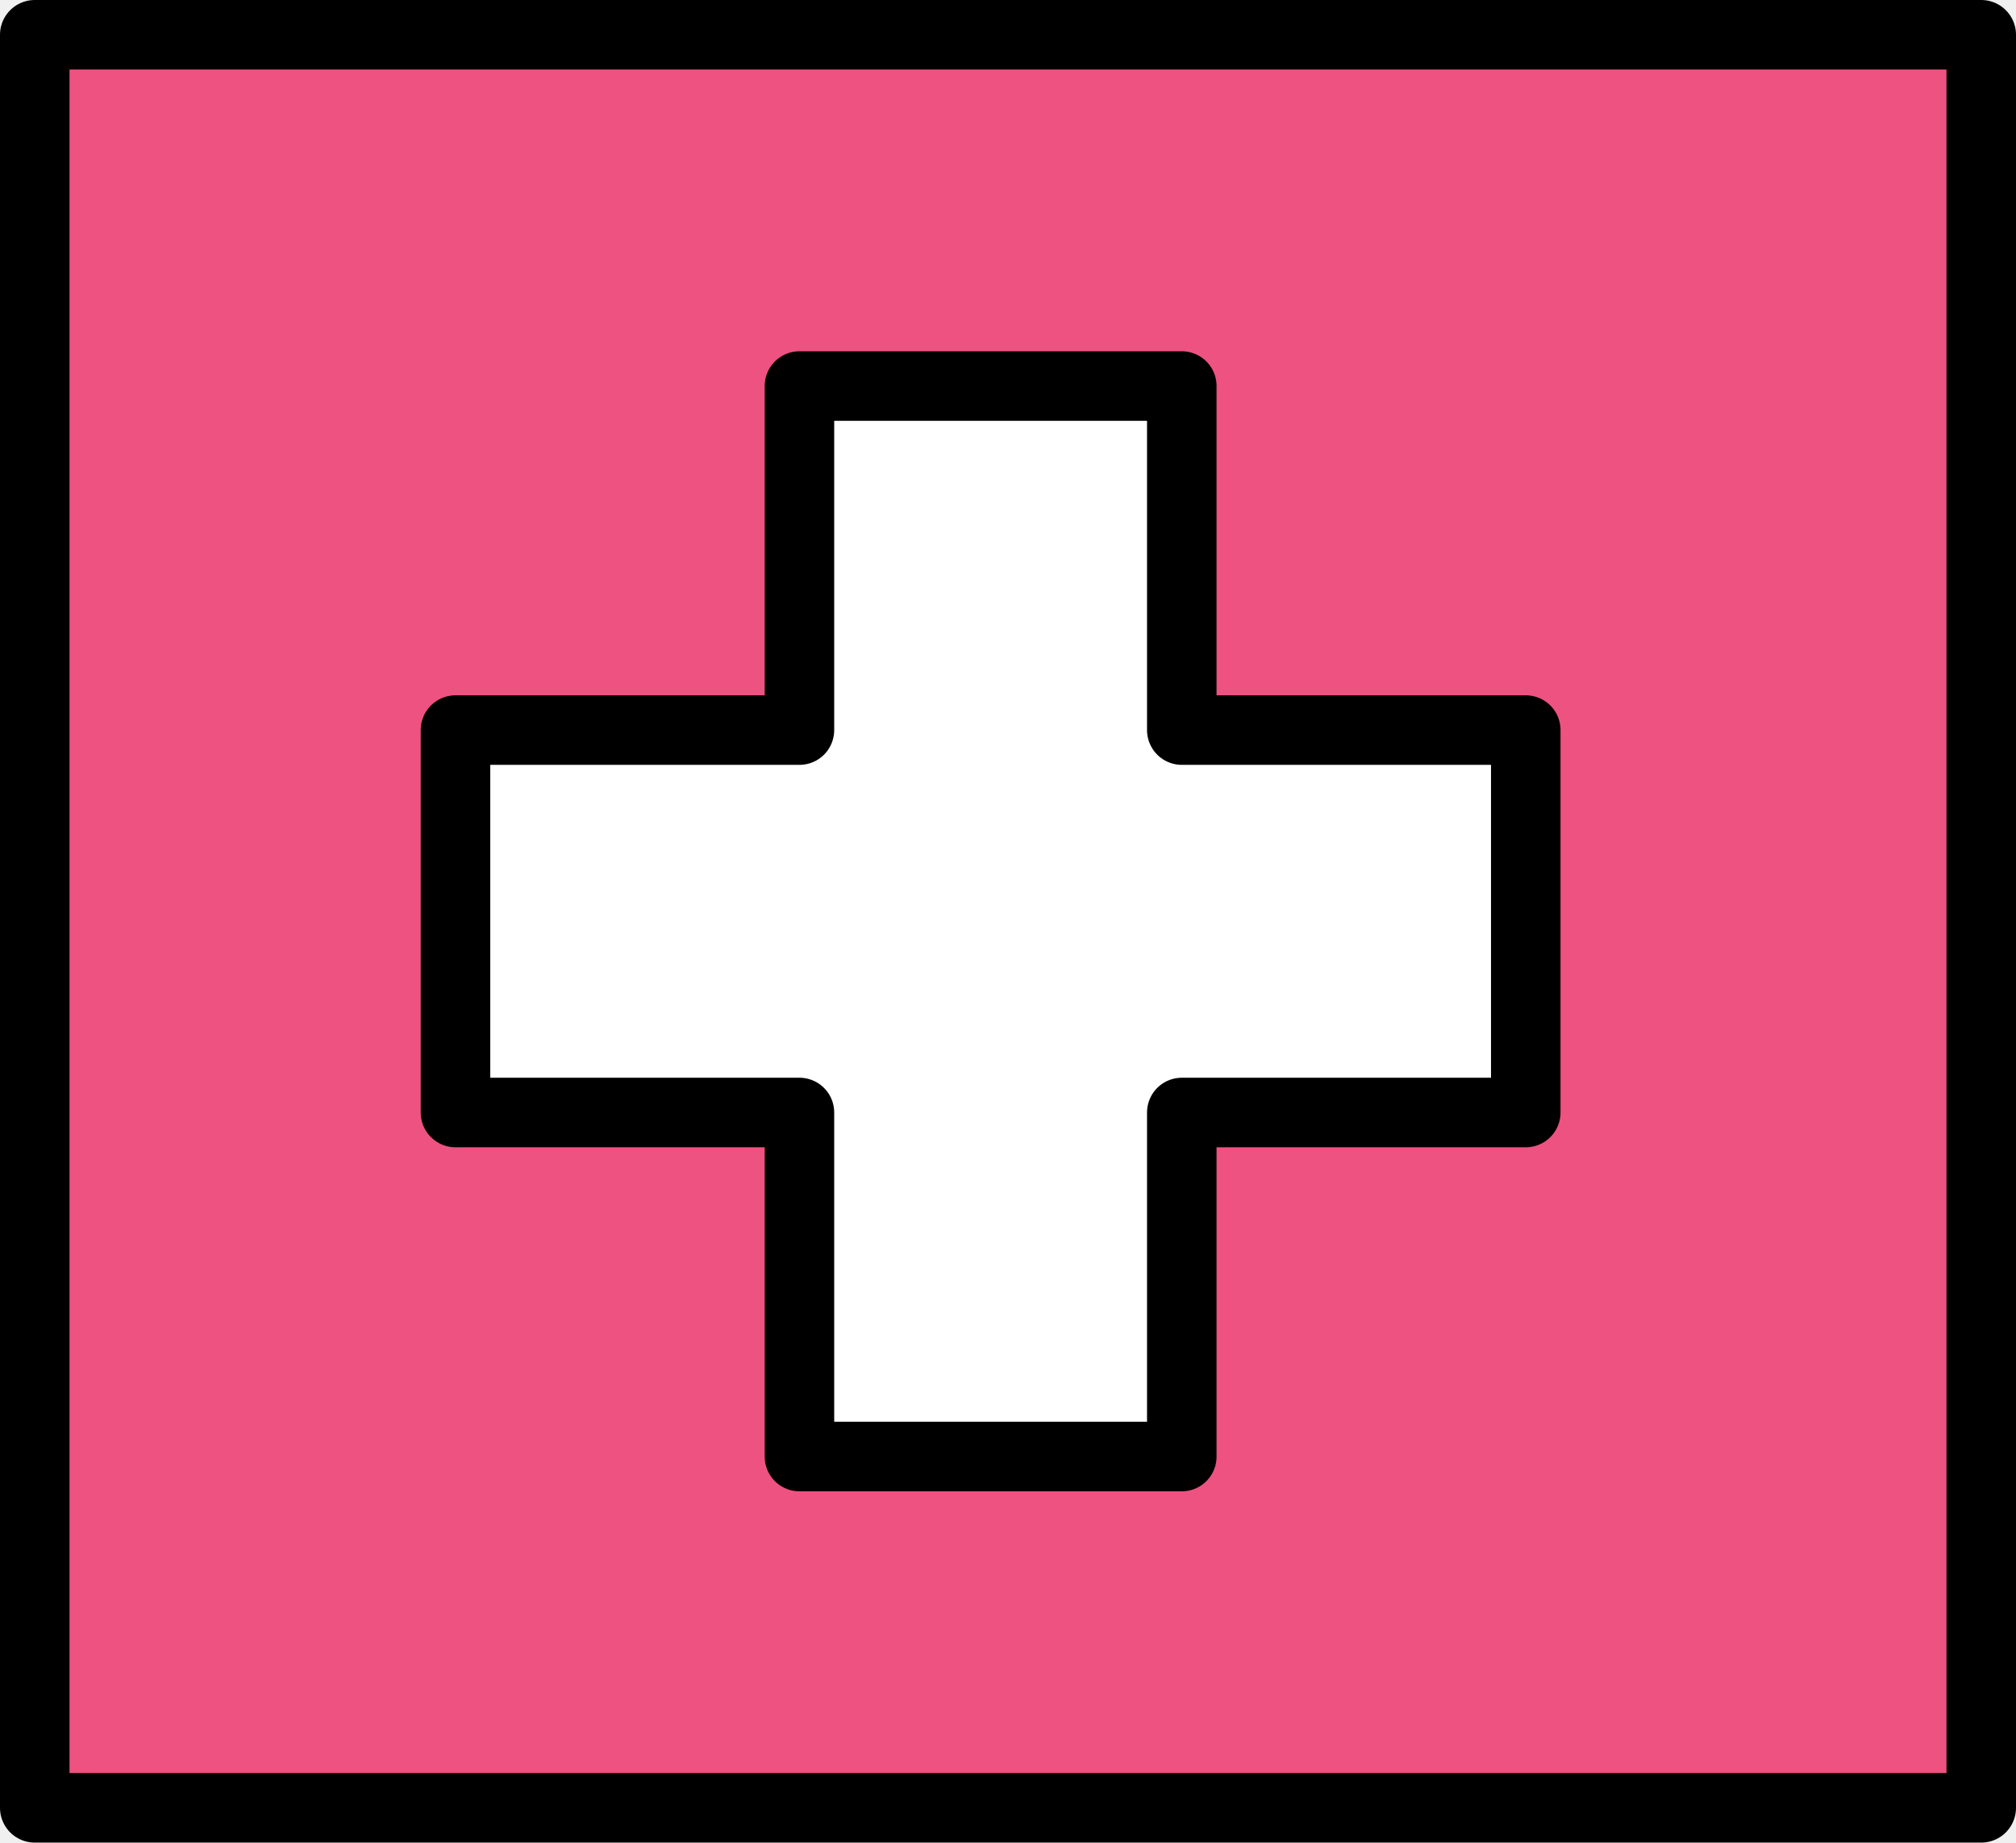
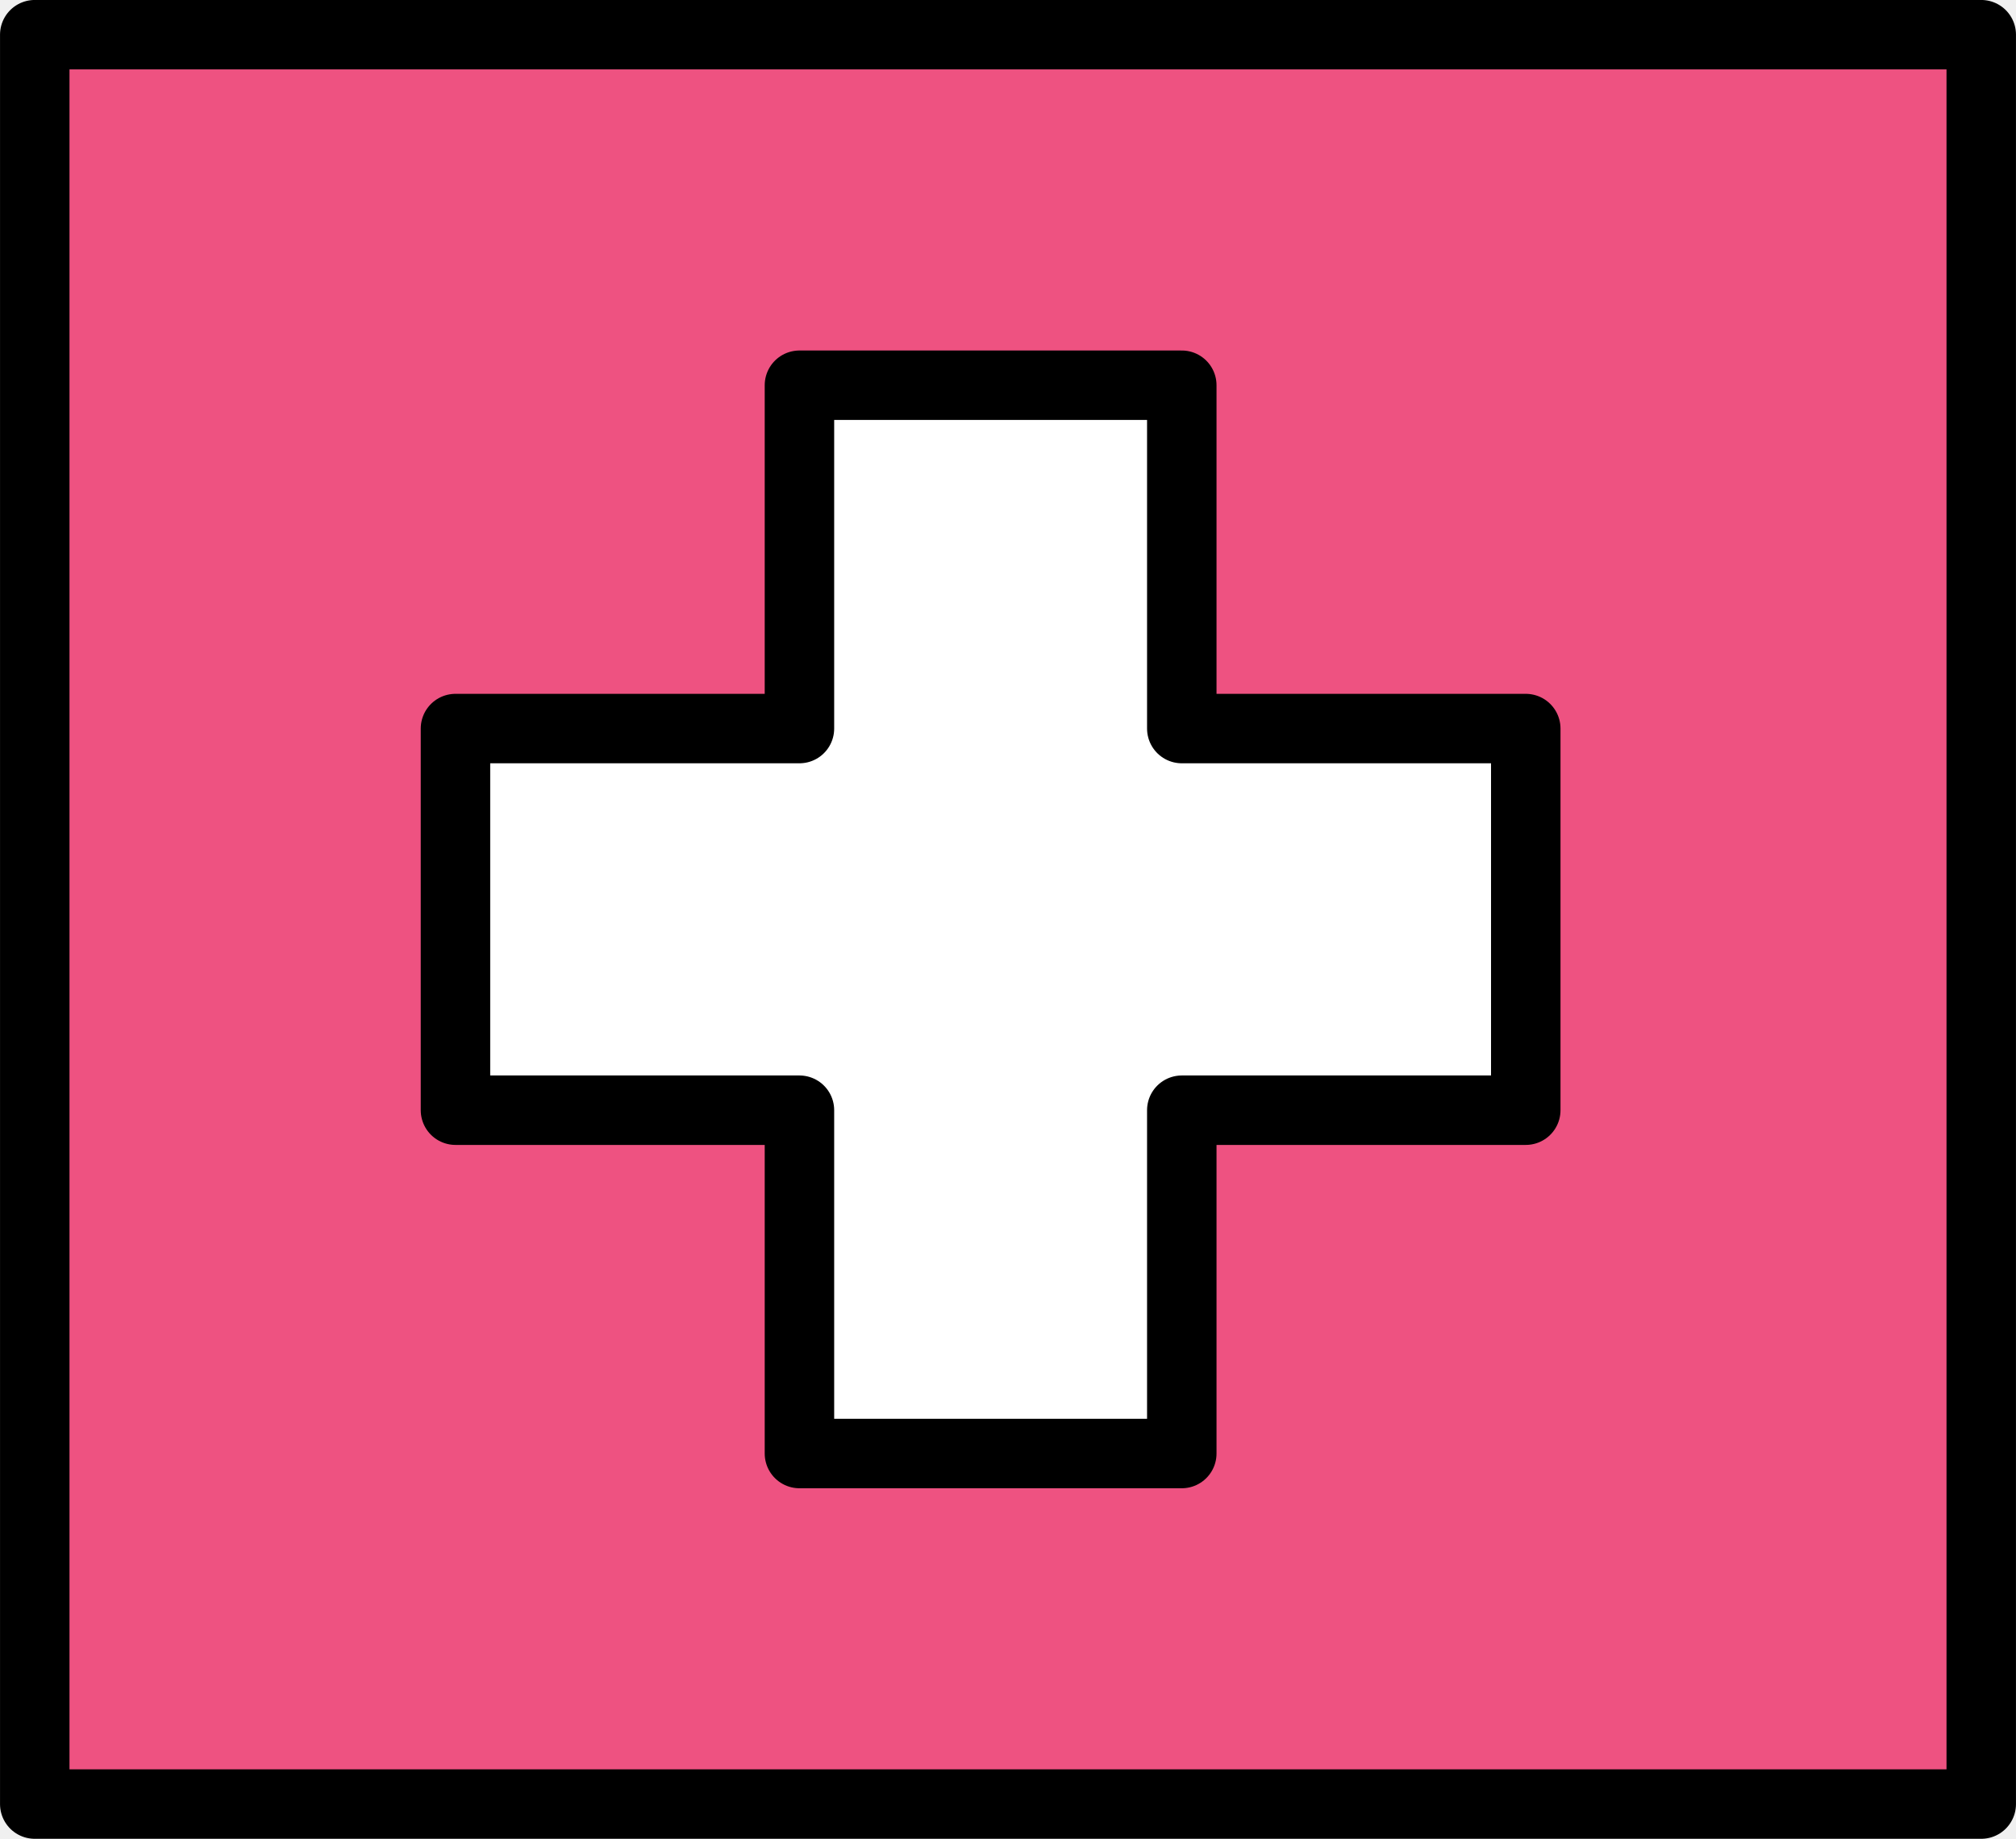
- <svg xmlns="http://www.w3.org/2000/svg" width="232px" height="212px" viewBox="0 0 232 212" version="1.1">
+ <svg xmlns="http://www.w3.org/2000/svg" width="171px" height="156px" viewBox="0 0 171 156" version="1.1">
  <g id="group">
-     <path id="Путь" d="M186.519 4 L5.34 4 4 4 4 208 228 208 228 4 Z" fill="#ee5281" fill-opacity="1" stroke="#000000" stroke-width="8" stroke-opacity="1" stroke-linejoin="round" />
-     <path id="Путь-1" d="M175.584 84 L136 84 136 44.416 92 44.416 92 84 52.416 84 52.416 128 92 128 92 167.584 136 167.584 136 128 175.584 128 Z" fill="#ffffff" fill-opacity="1" stroke="#000000" stroke-width="8" stroke-opacity="1" stroke-linejoin="round" />
+     <path id="Путь" d="M137.477 2.943 L3.936 2.943 2.948 2.943 2.948 153.057 168.052 153.057 168.052 2.943 Z" fill="#ee5281" fill-opacity="1" stroke="#000000" stroke-width="5.892" stroke-opacity="1" stroke-linejoin="round" />
+     <path id="Путь-1" d="M129.418 61.811 L100.241 61.811 100.241 32.683 67.81 32.683 67.81 61.811 38.634 61.811 38.634 94.189 67.81 94.189 67.81 123.317 100.241 123.317 100.241 94.189 129.418 94.189 Z" fill="#ffffff" fill-opacity="1" stroke="#000000" stroke-width="5.892" stroke-opacity="1" stroke-linejoin="round" />
  </g>
  <g id="group-1" />
  <g id="group-2" />
  <g id="group-3" />
  <g id="group-4" />
  <g id="group-5" />
  <g id="group-6" />
  <g id="group-7" />
  <g id="group-8" />
  <g id="group-9" />
  <g id="group-10" />
  <g id="group-11" />
  <g id="group-12" />
  <g id="group-13" />
  <g id="group-14" />
  <g id="group-15" />
</svg>
